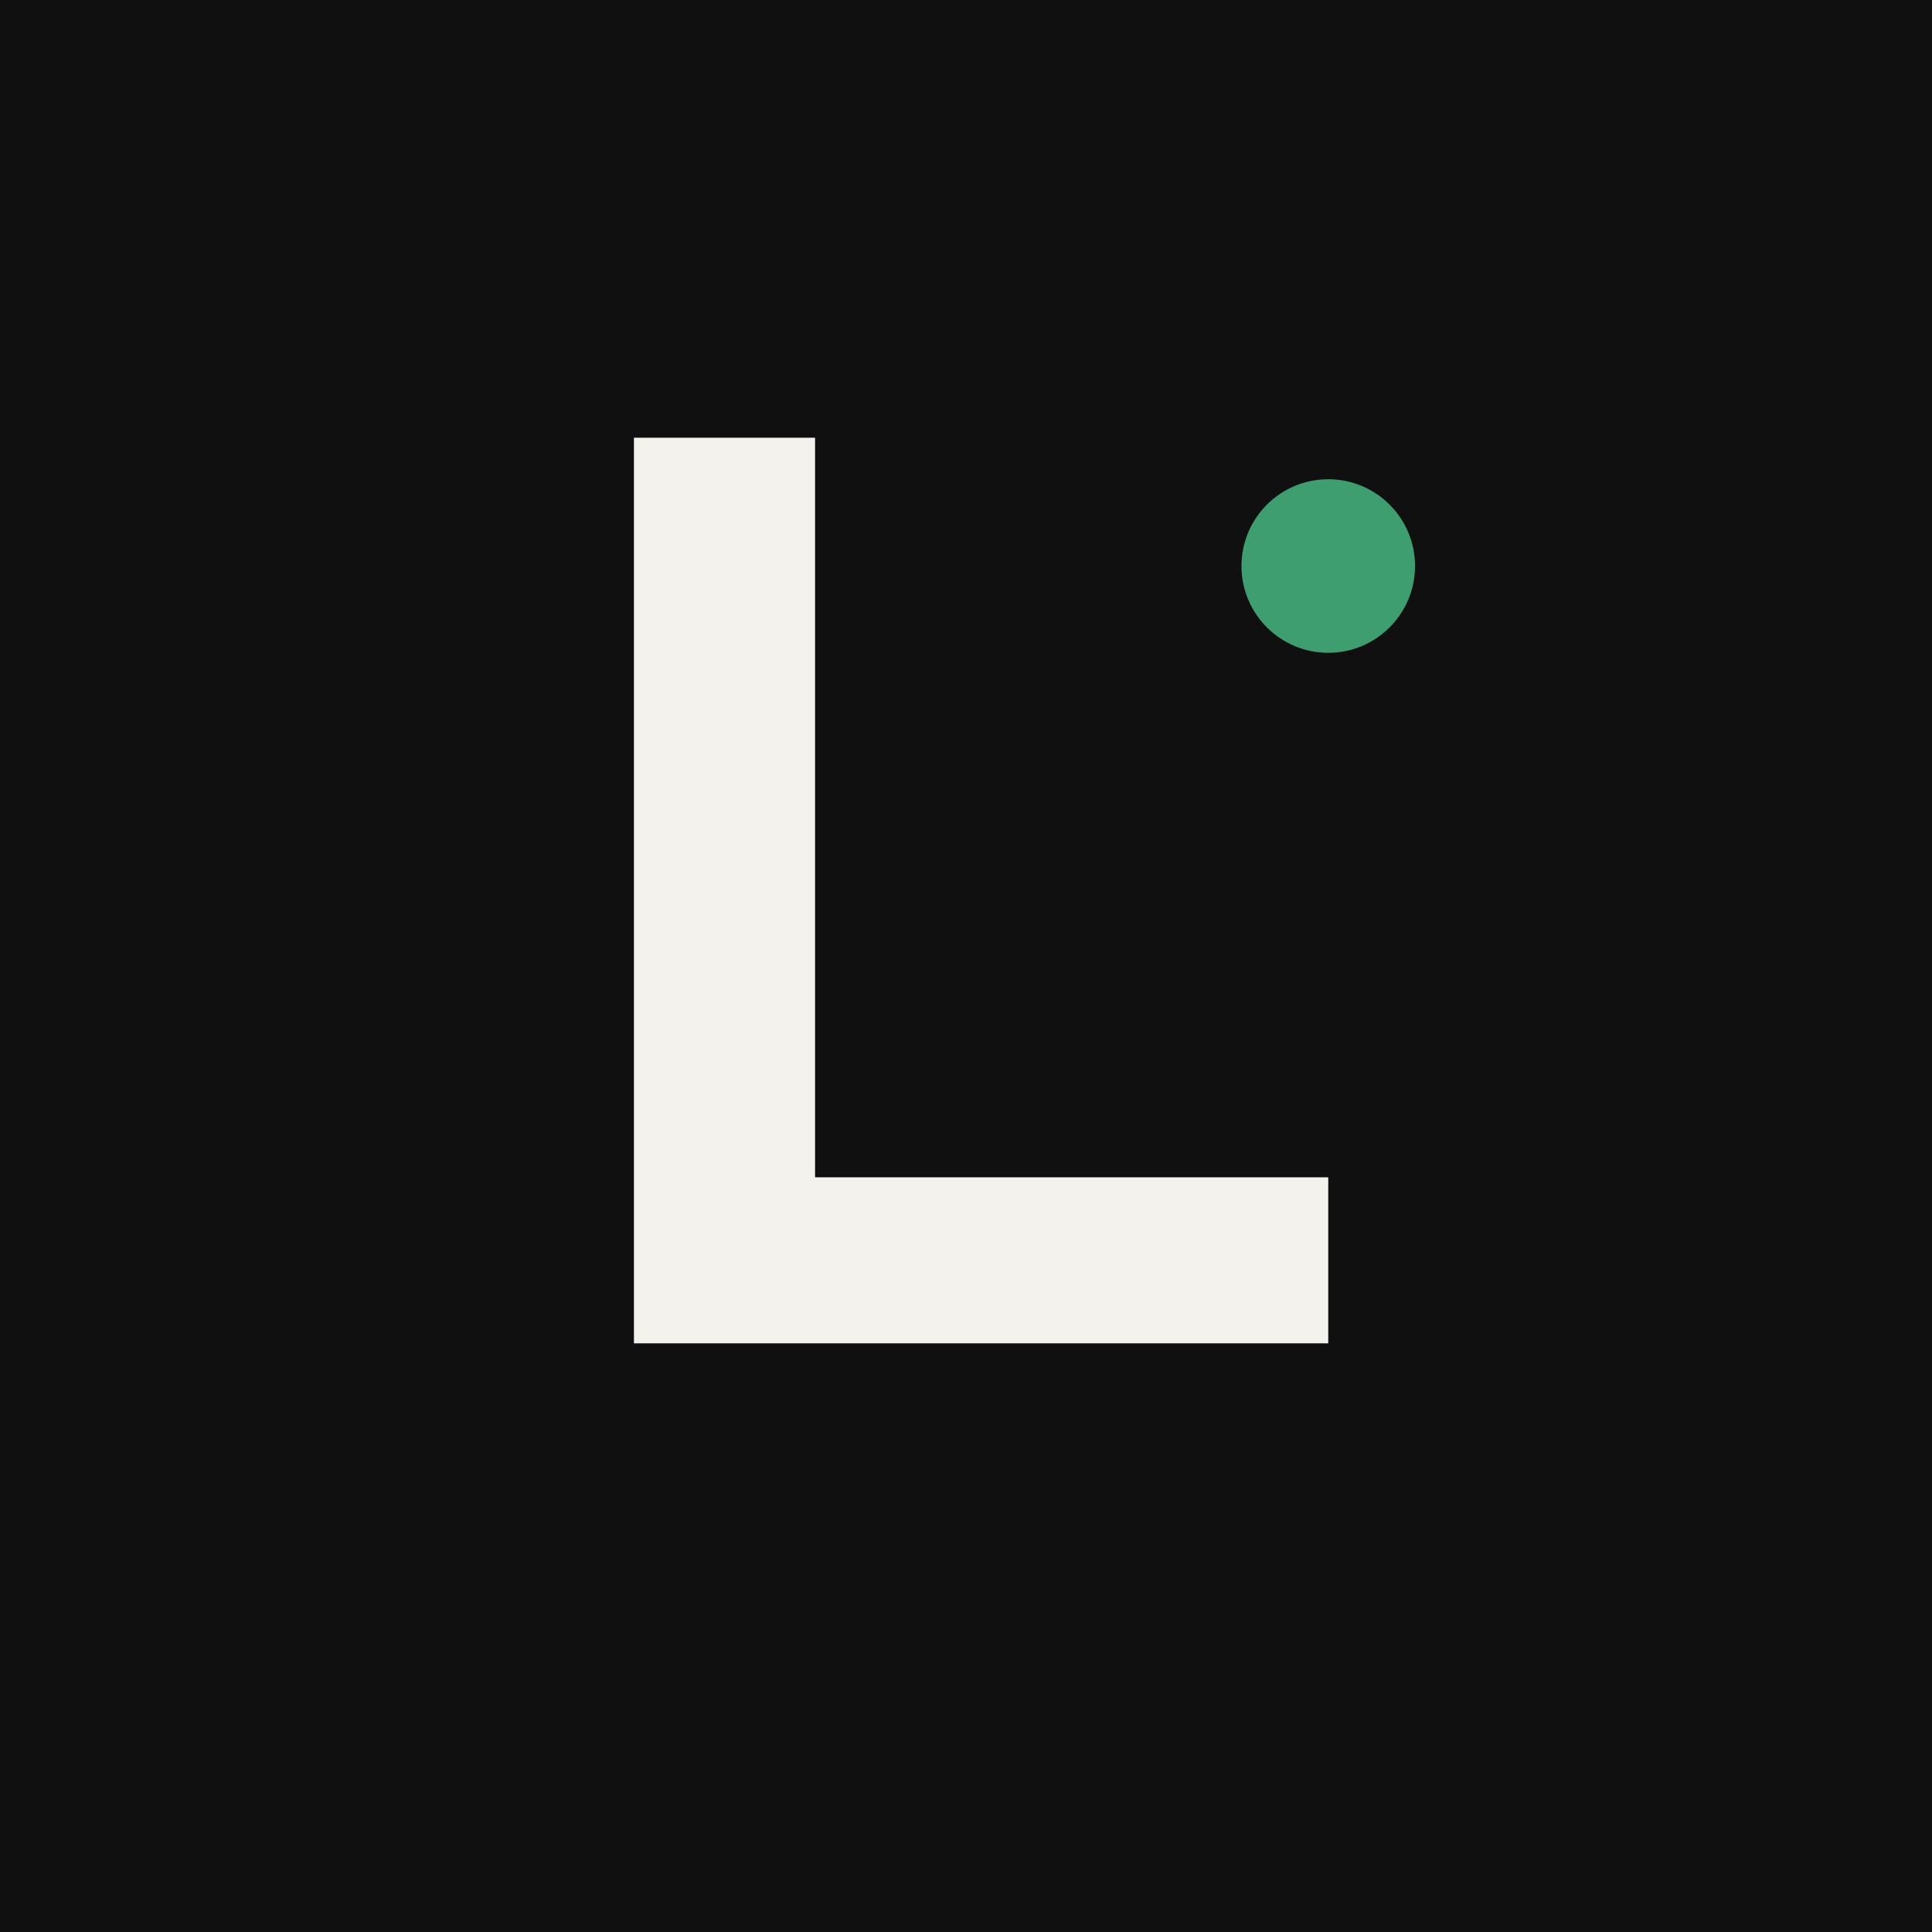
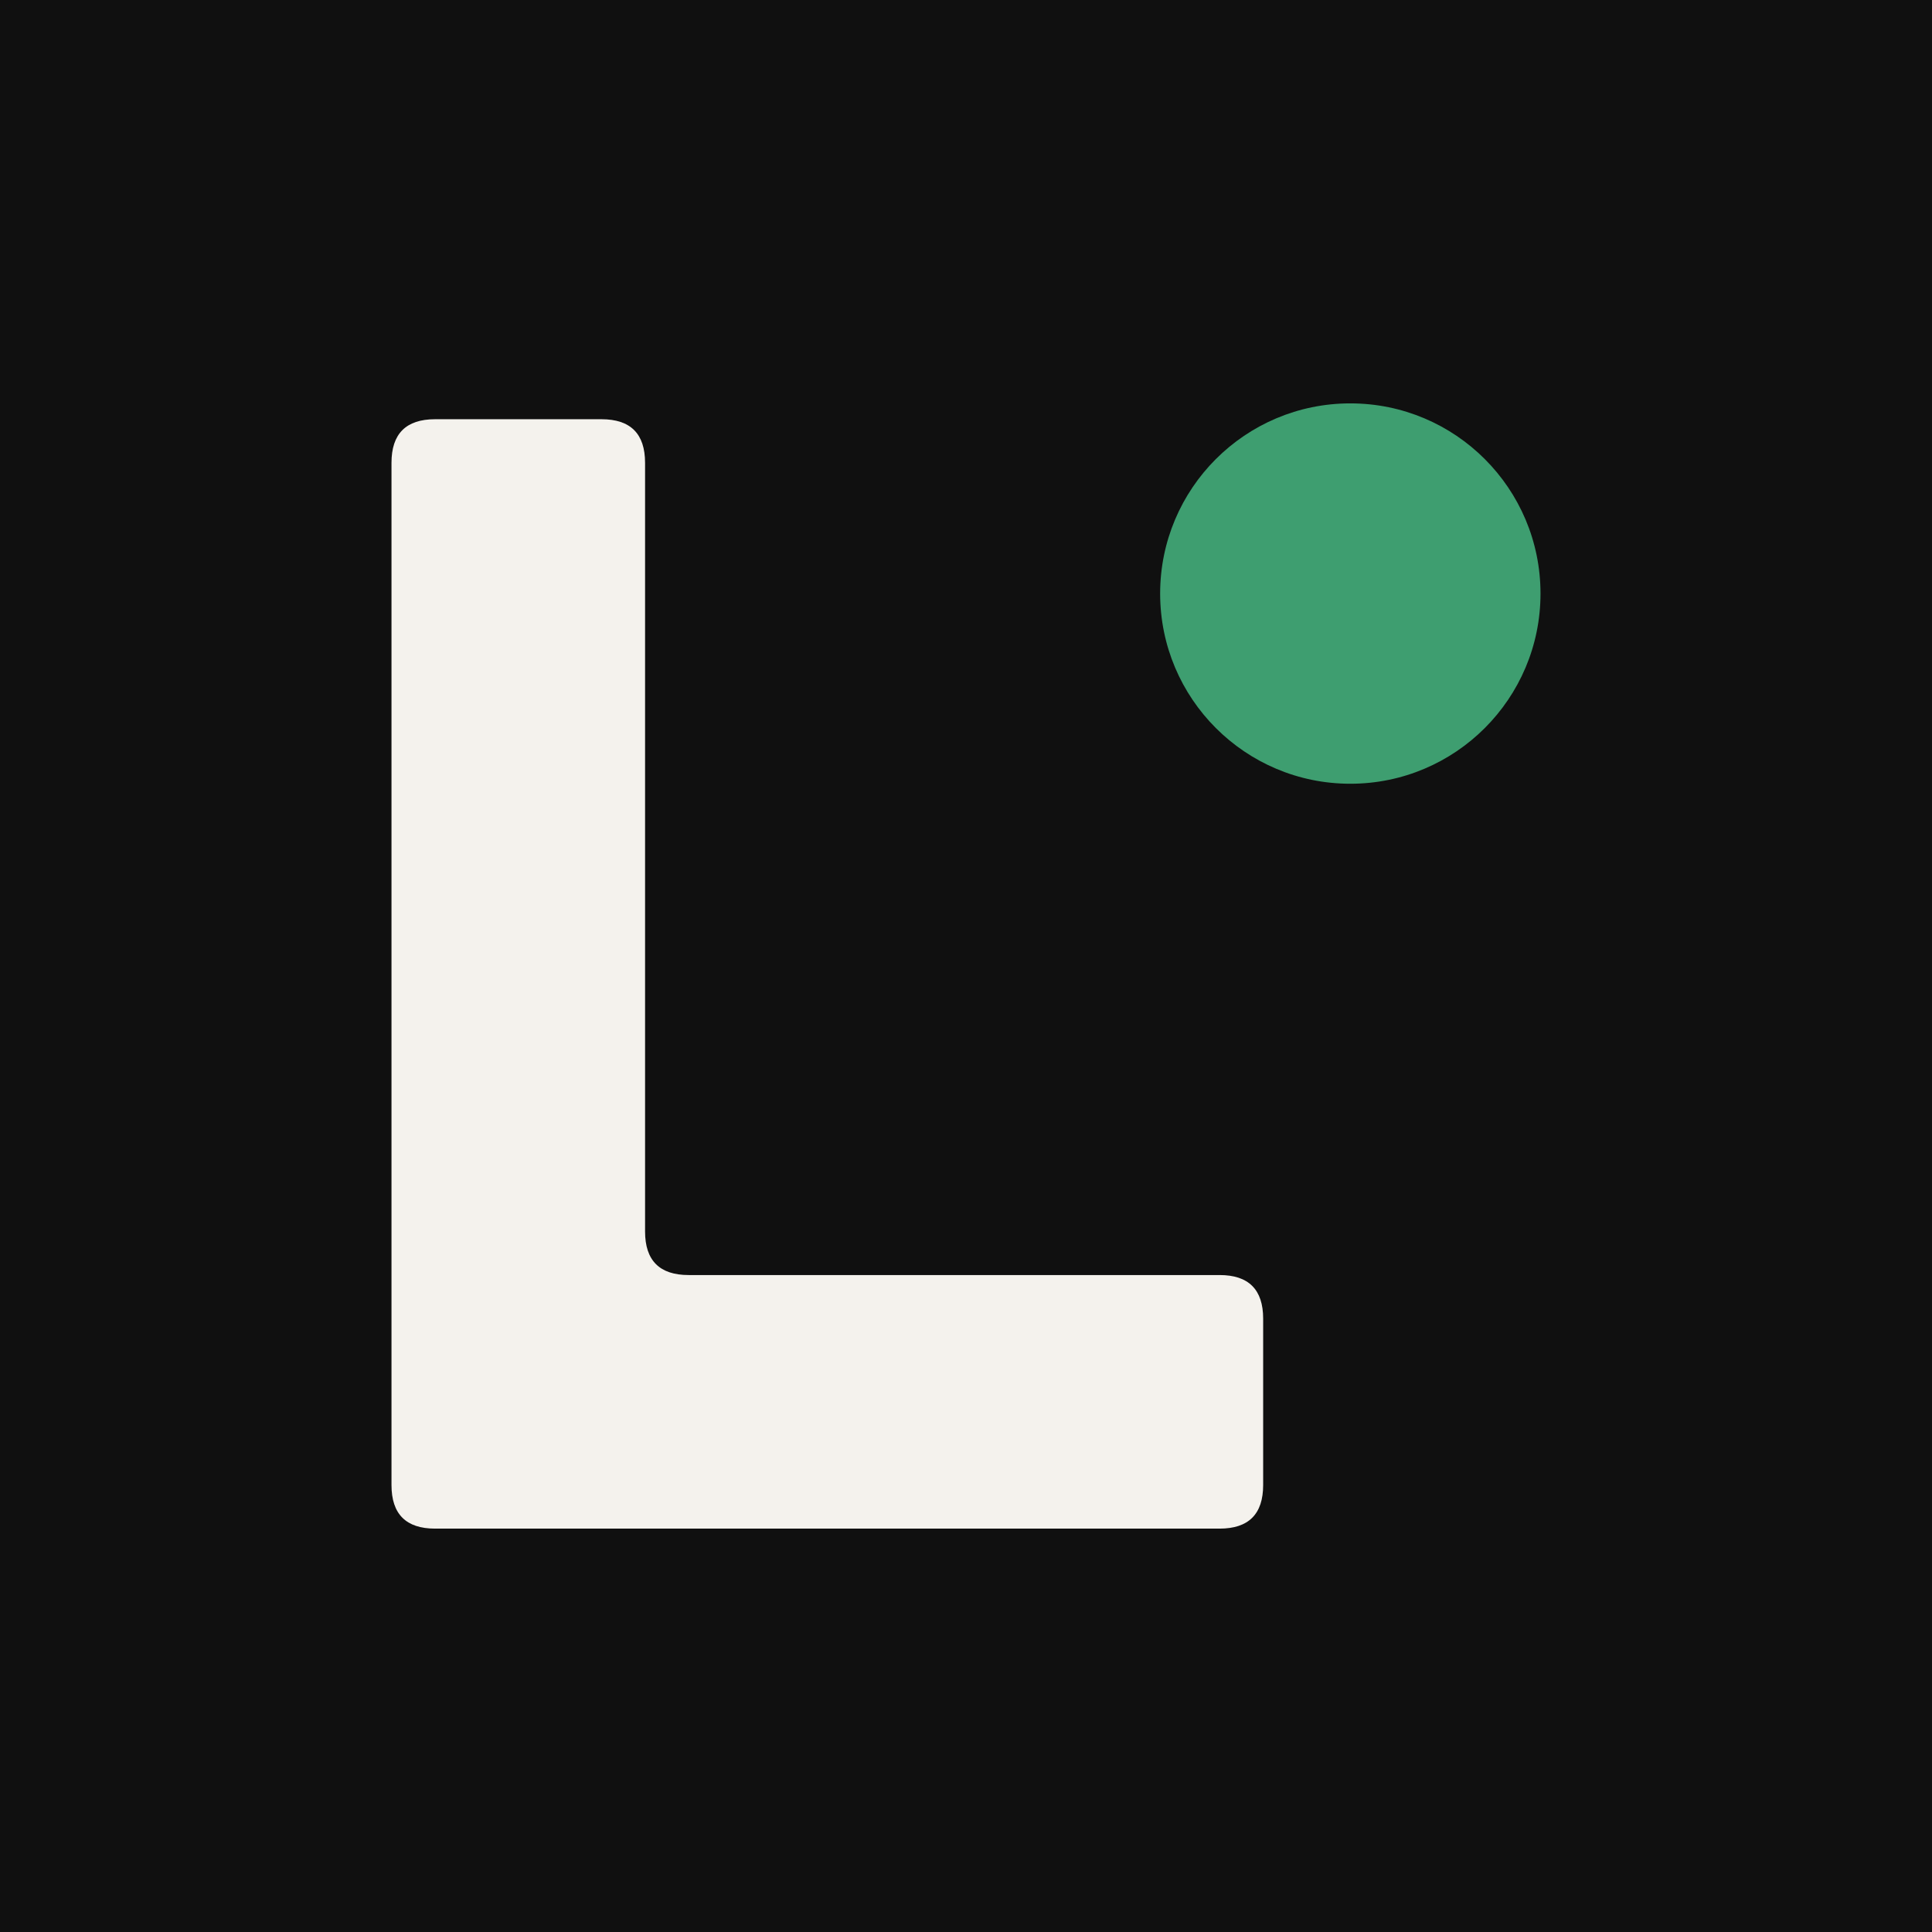
<svg xmlns="http://www.w3.org/2000/svg" viewBox="0 0 512 512" role="img" aria-label="Lumen">
  <rect width="512" height="512" fill="#101010" />
-   <path d="M168 116h48v196h136v44H168z" fill="#F4F2ED" />
-   <circle cx="352" cy="150" r="23" fill="#3E9E70" />
+   <g transform="translate(256 256) scale(21) translate(-13.55 -11.2)">
+     <path d="M6.3 4.85Q6.3 4.3 6.85 4.3L8.95 4.3Q9.5 4.3 9.5 4.85L9.5 14.55Q9.5 15.1 10.05 15.1L16.75 15.1Q17.3 15.1 17.3 15.65L17.3 17.75Q17.3 18.3 16.75 18.3L6.85 18.3Q6.3 18.3 6.3 17.75Z" fill="#F4F2ED" />
+     <circle cx="18.4" cy="6.5" r="2.4" fill="#3E9E70" />
+   </g>
</svg>
